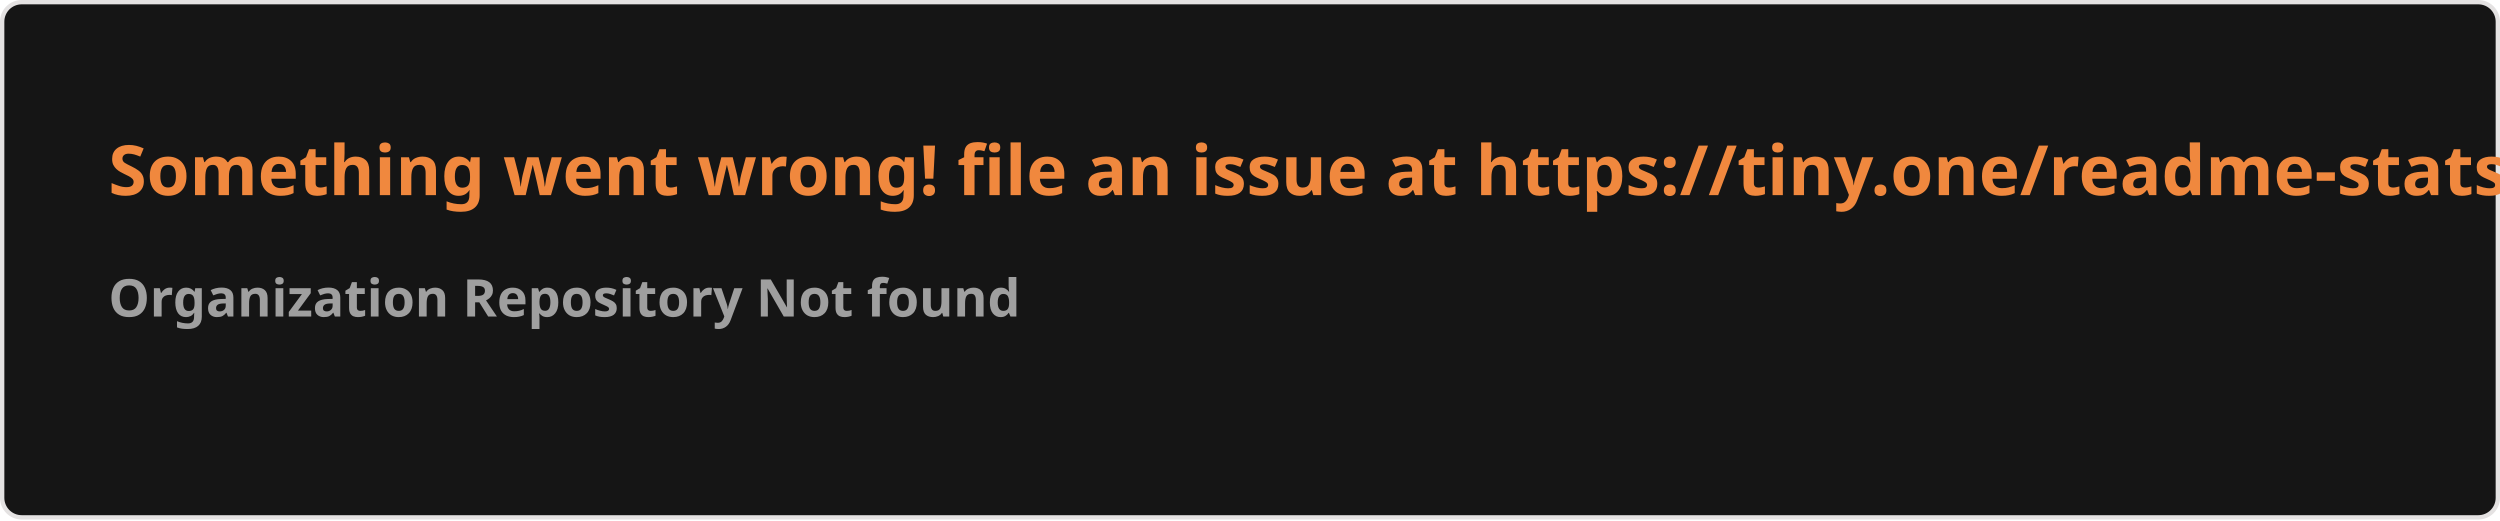
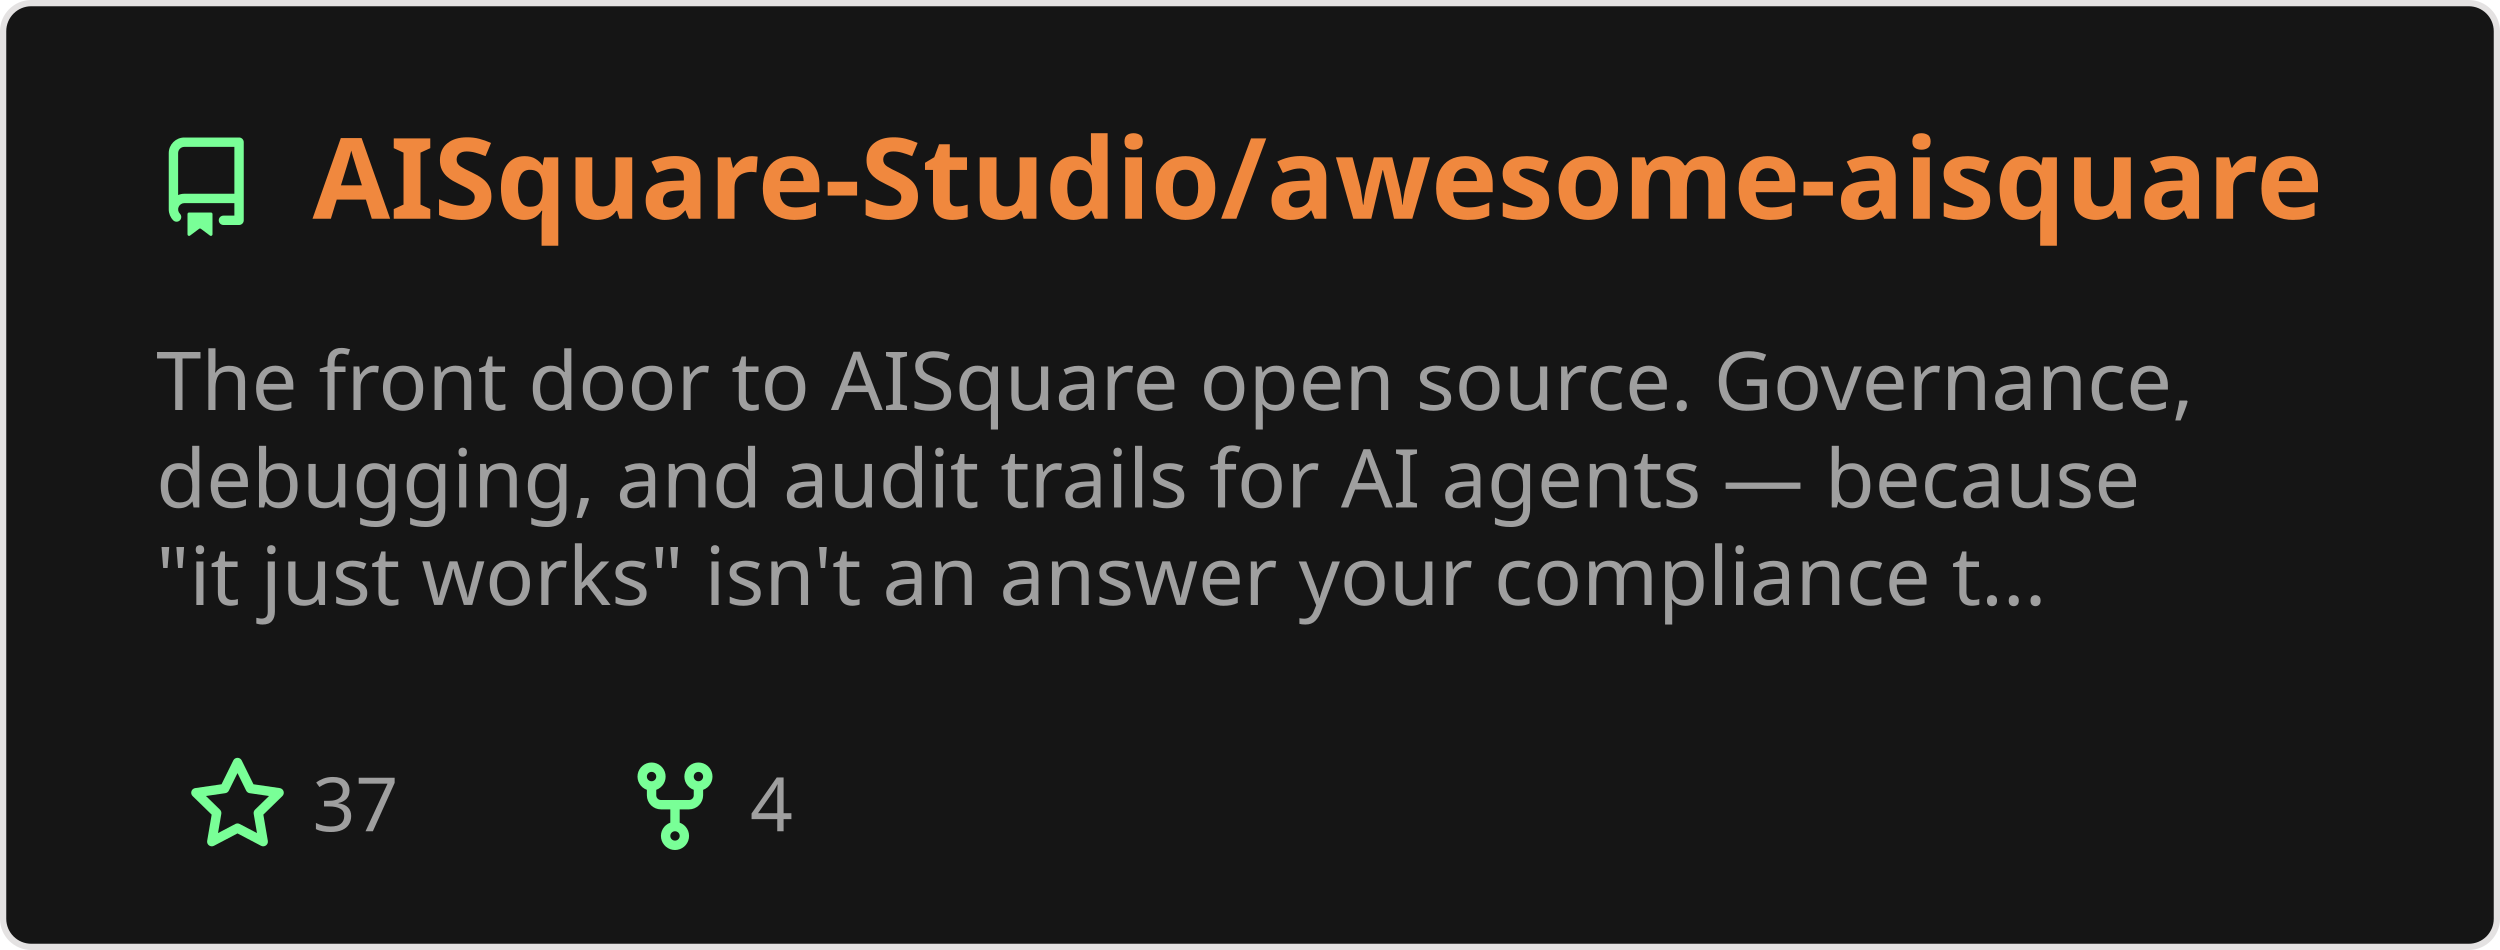
- <svg xmlns="http://www.w3.org/2000/svg" width="576.5" height="120" viewBox="0 0 576.5 120" fill="#151515">
+ <svg xmlns="http://www.w3.org/2000/svg" width="400" height="152" viewBox="0 0 400 152" fill="none" role="img" aria-labelledby="titleId">
  <style>
-     .text { font: 600 16px 'Segoe UI', Ubuntu, Sans-Serif; fill: #f0883e }
-     .small { font: 600 12px 'Segoe UI', Ubuntu, Sans-Serif; fill: #9f9f9f }
-     .gray { fill: #858585 }
-     </style>
-   <rect x="0.5" y="0.5" width="575.5" height="99%" rx="4.5" fill="#151515" stroke="#e4e2e2" />
-   <text x="25" y="45" class="text">Something went wrong! file an issue at https://tiny.one/readme-stats</text>
-   <text data-testid="message" x="25" y="55" class="text small">
-     <tspan x="25" dy="18">Organization Repository Not found</tspan>
-     <tspan x="25" dy="18" class="gray" />
+     .header { font: 600 18px 'Segoe UI', Ubuntu, Sans-Serif; fill: #f0883e; }
+     .description { font: 400 13px 'Segoe UI', Ubuntu, Sans-Serif; fill: #9f9f9f; }
+     .gray { font: 400 12px 'Segoe UI', Ubuntu, Sans-Serif; fill: #9f9f9f; }
+     .icon { fill: #79ff97; }
+   </style>
+   <rect x="0.5" y="0.5" rx="4.5" width="399" height="151" fill="#151515" stroke="#e4e2e2" />
+   <g transform="translate(25, 35)">
+     <svg class="icon" x="0" y="-13" viewBox="0 0 16 16" width="16" height="16">
+       <path fill-rule="evenodd" d="M2 2.5A2.5 2.5 0 014.5 0h8.75a.75.75 0 01.75.75v12.5a.75.75 0 01-.75.75h-2.5a.75.75 0 110-1.5h1.75v-2h-8a1 1 0 00-.714 1.7.75.75 0 01-1.072 1.05A2.495 2.495 0 012 11.5v-9zm10.5-1V9h-8c-.356 0-.694.074-1 .208V2.5a1 1 0 011-1h8zM5 12.25v3.25a.25.25 0 00.4.2l1.45-1.087a.25.25 0 01.3 0L8.6 15.7a.25.25 0 00.4-.2v-3.25a.25.25 0 00-.25-.25h-3.5a.25.25 0 00-.25.25z" />
+     </svg>
+     <text x="25" y="0" class="header">AISquare-Studio/awesome-aisquare</text>
+   </g>
+   <text class="description" x="25" y="50">
+     <tspan dy="1.2em" x="25">The front door to AISquare open source. Governance,</tspan>
+     <tspan dy="1.2em" x="25">debugging, and audit trails for AI agents — because</tspan>
+     <tspan dy="1.2em" x="25">"it just works" isn't an answer your compliance t...</tspan>
  </text>
+   <g transform="translate(30, 133)">
+     <svg class="icon" y="-12" viewBox="0 0 16 16" width="16" height="16">
+       <path fill-rule="evenodd" d="M8 .25a.75.75 0 01.673.418l1.882 3.815 4.21.612a.75.75 0 01.416 1.279l-3.046 2.97.719 4.192a.75.75 0 01-1.088.791L8 12.347l-3.766 1.98a.75.75 0 01-1.088-.79l.72-4.194L.818 6.374a.75.75 0 01.416-1.28l4.21-.611L7.327.668A.75.75 0 018 .25zm0 2.445L6.615 5.5a.75.75 0 01-.564.41l-3.097.45 2.24 2.184a.75.75 0 01.216.664l-.528 3.084 2.769-1.456a.75.75 0 01.698 0l2.77 1.456-.53-3.084a.75.75 0 01.216-.664l2.24-2.183-3.096-.45a.75.75 0 01-.564-.41L8 2.694v.001z" />
+     </svg>
+     <text x="20" class="gray">37</text>
+   </g>
+   <g transform="translate(100, 133)">
+     <svg class="icon" y="-12" viewBox="0 0 16 16" width="16" height="16">
+       <path fill-rule="evenodd" d="M5 3.25a.75.75 0 11-1.5 0 .75.75 0 011.5 0zm0 2.122a2.25 2.25 0 10-1.5 0v.878A2.25 2.25 0 005.75 8.5h1.5v2.128a2.251 2.251 0 101.5 0V8.5h1.5a2.25 2.25 0 002.25-2.25v-.878a2.25 2.25 0 10-1.5 0v.878a.75.75 0 01-.75.75h-4.5A.75.75 0 015 6.25v-.878zm3.75 7.378a.75.75 0 11-1.5 0 .75.75 0 011.5 0zm3-8.75a.75.75 0 100-1.5.75.75 0 000 1.5z" />
+     </svg>
+     <text x="20" class="gray">4</text>
+   </g>
</svg>
